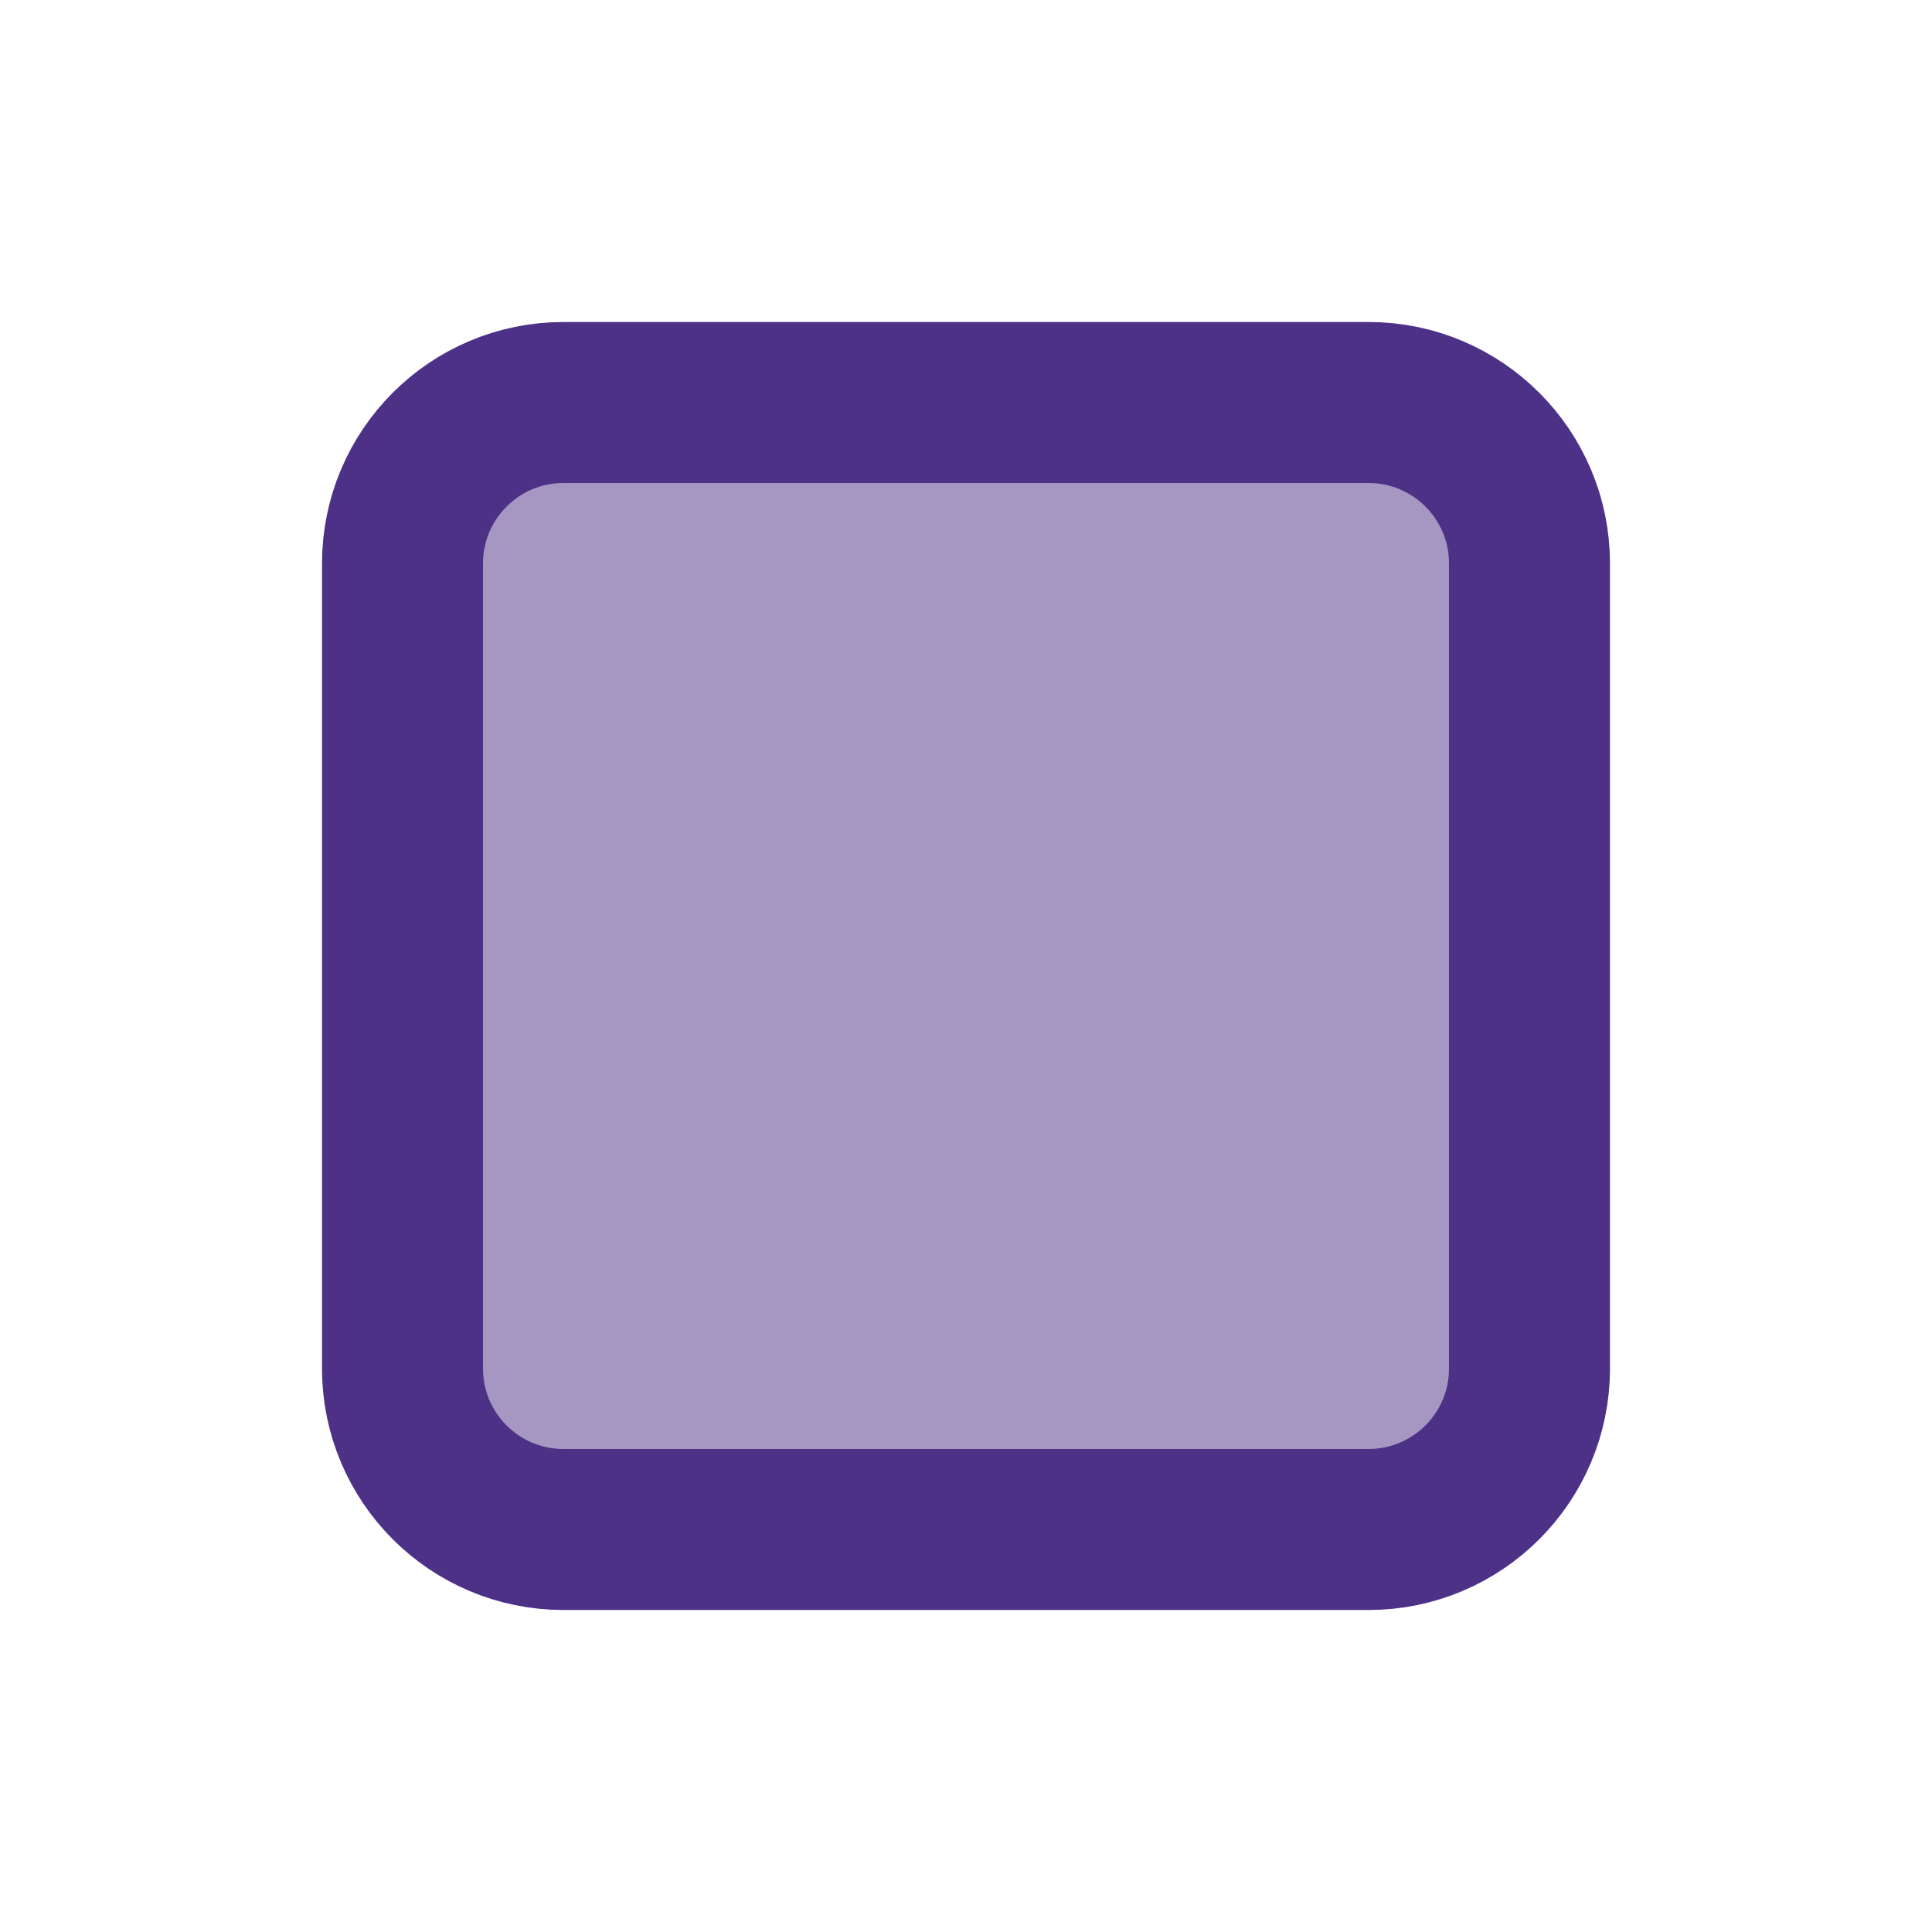
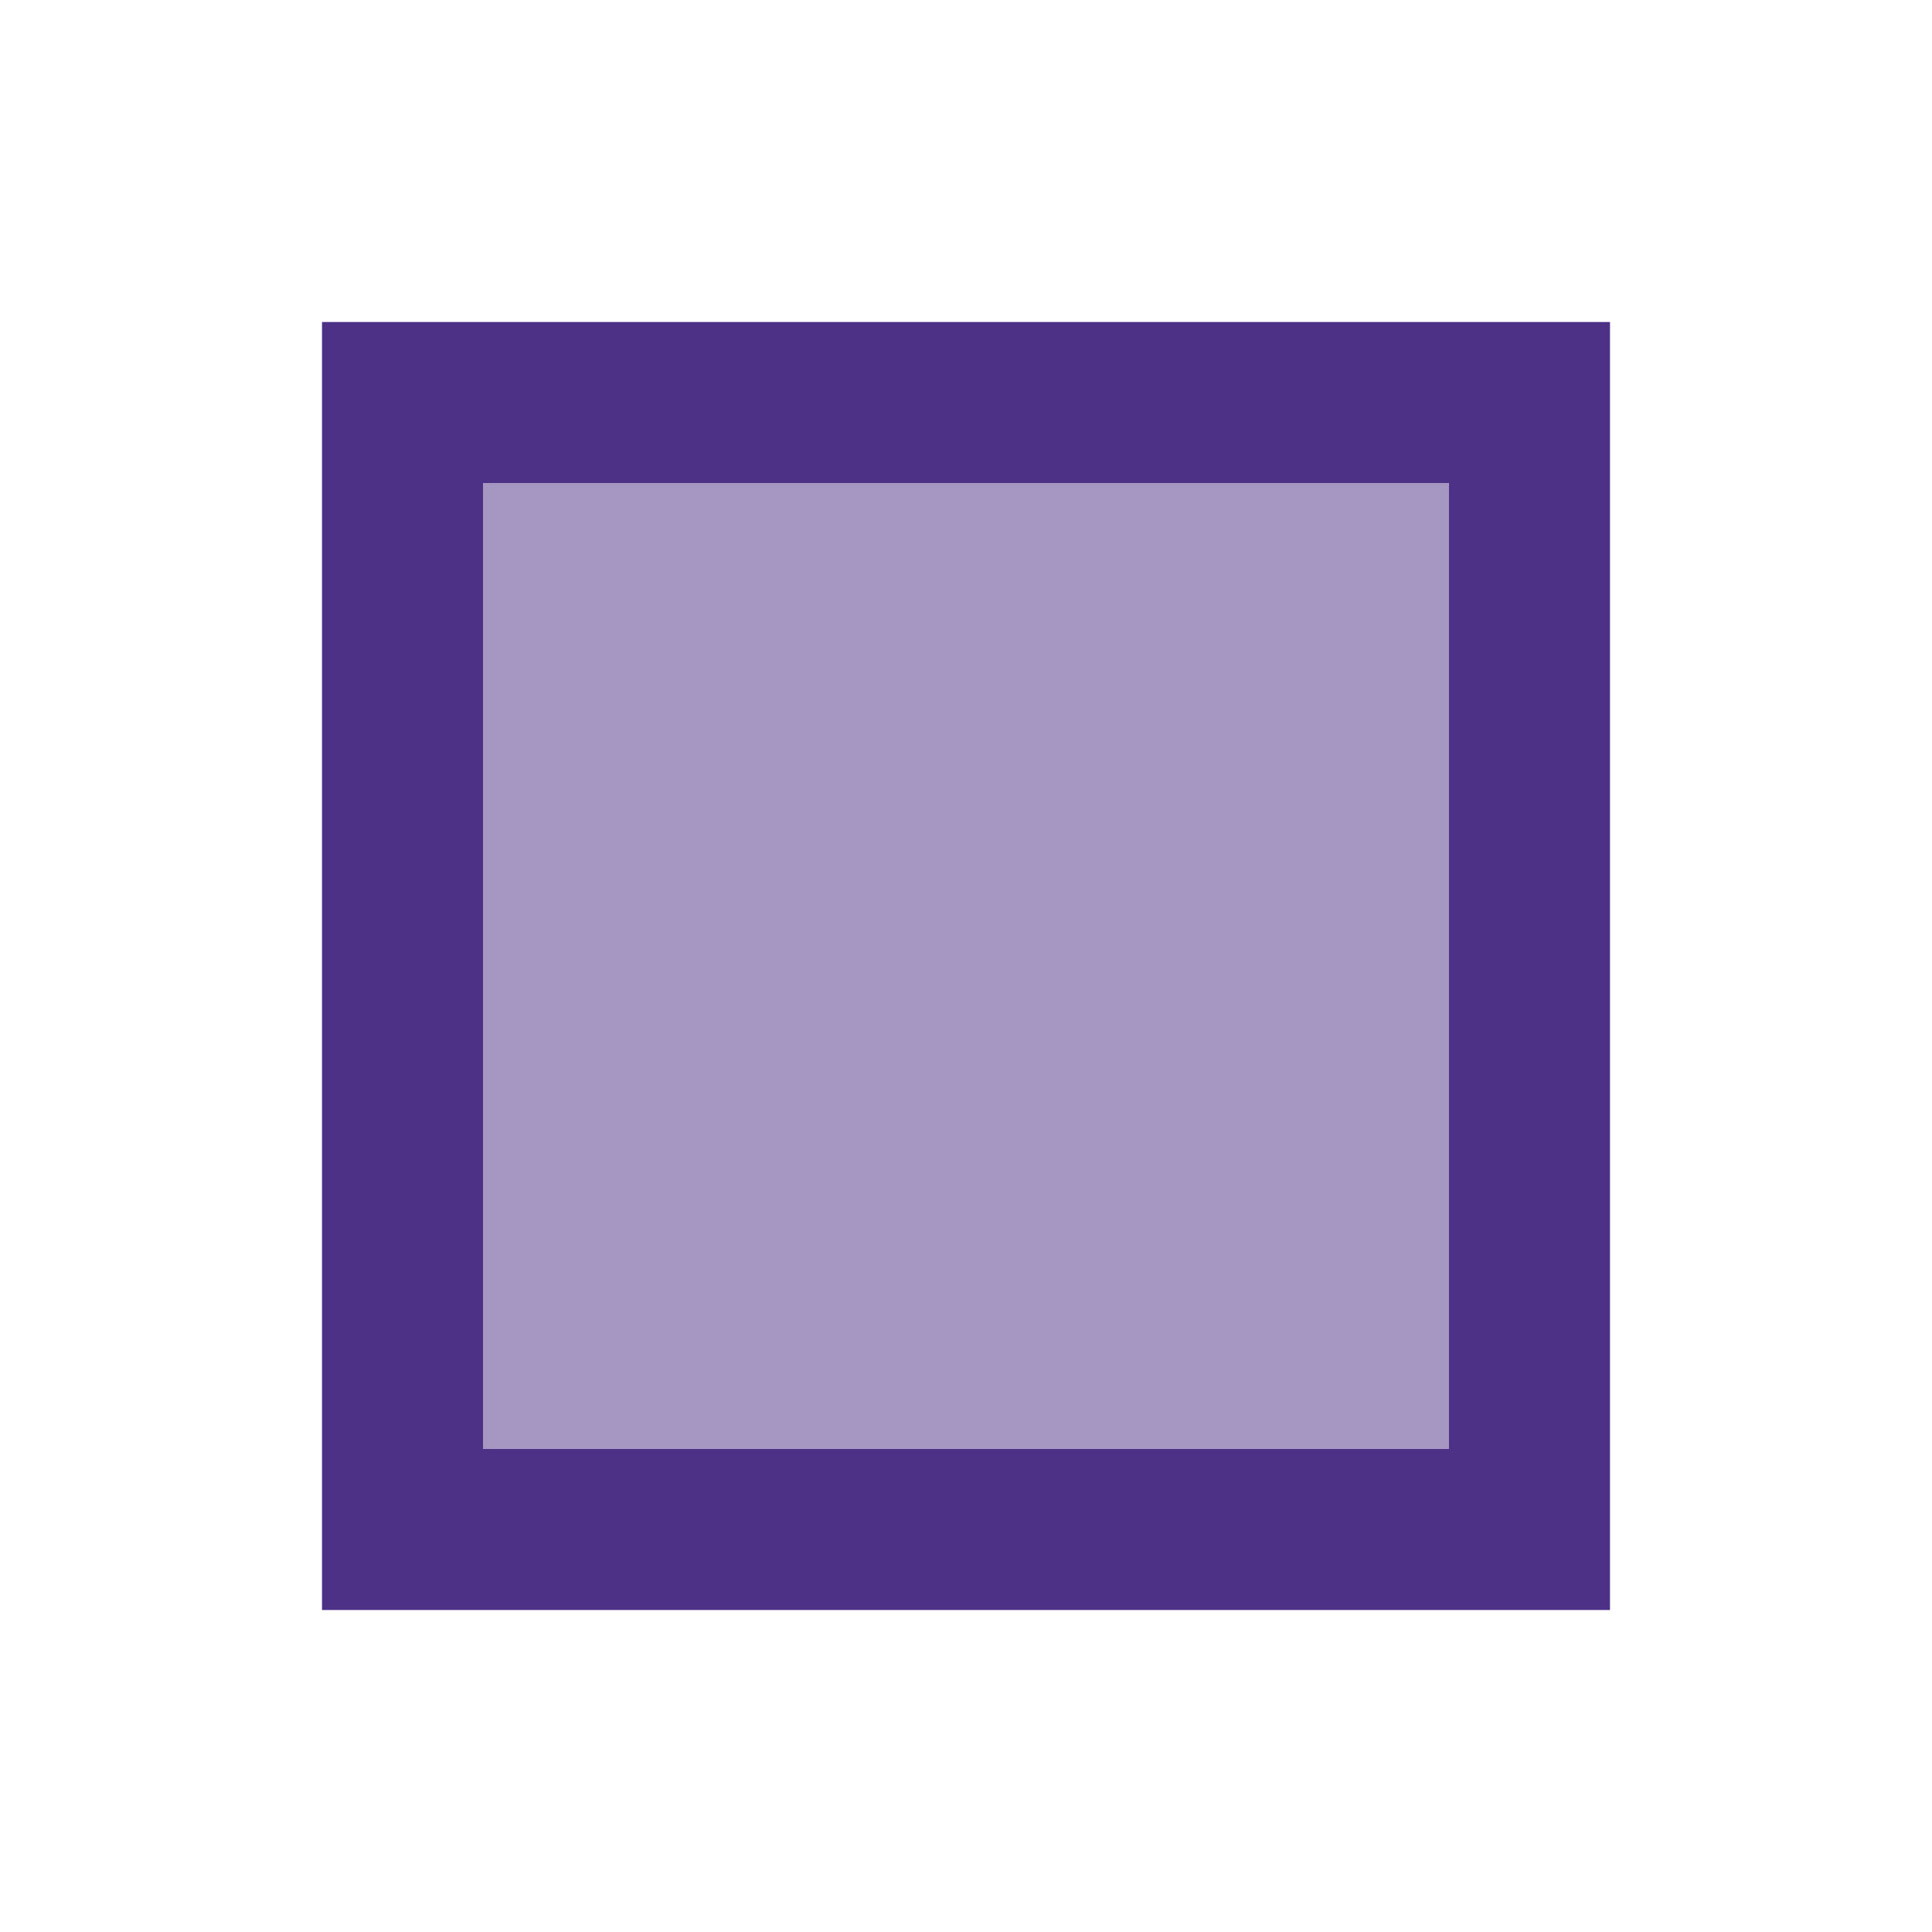
- <svg xmlns="http://www.w3.org/2000/svg" width="24" height="24" viewBox="0 0 24 24" fill="#4d3187" fill-opacity="0.5" stroke="#4d3187" stroke-width="2" stroke-linecap="round" stroke-linejoin="round">
+ <svg xmlns="http://www.w3.org/2000/svg" width="24" height="24" viewBox="0 0 24 24" fill="#4d3187" fill-opacity="0.5" stroke="#4d3187" stroke-width="2" stroke-linecap="round" stroke-linejoin="miter">
  <path stroke="none" d="M0 0h24v24H0z" fill="none" />
-   <path d="M5 7a2 2 0 0 1 2 -2h10a2 2 0 0 1 2 2v10a2 2 0 0 1 -2 2h-10a2 2 0 0 1 -2 -2l0 -10" />
+   <rect x="5" y="5" width="14" height="14" />
</svg>
